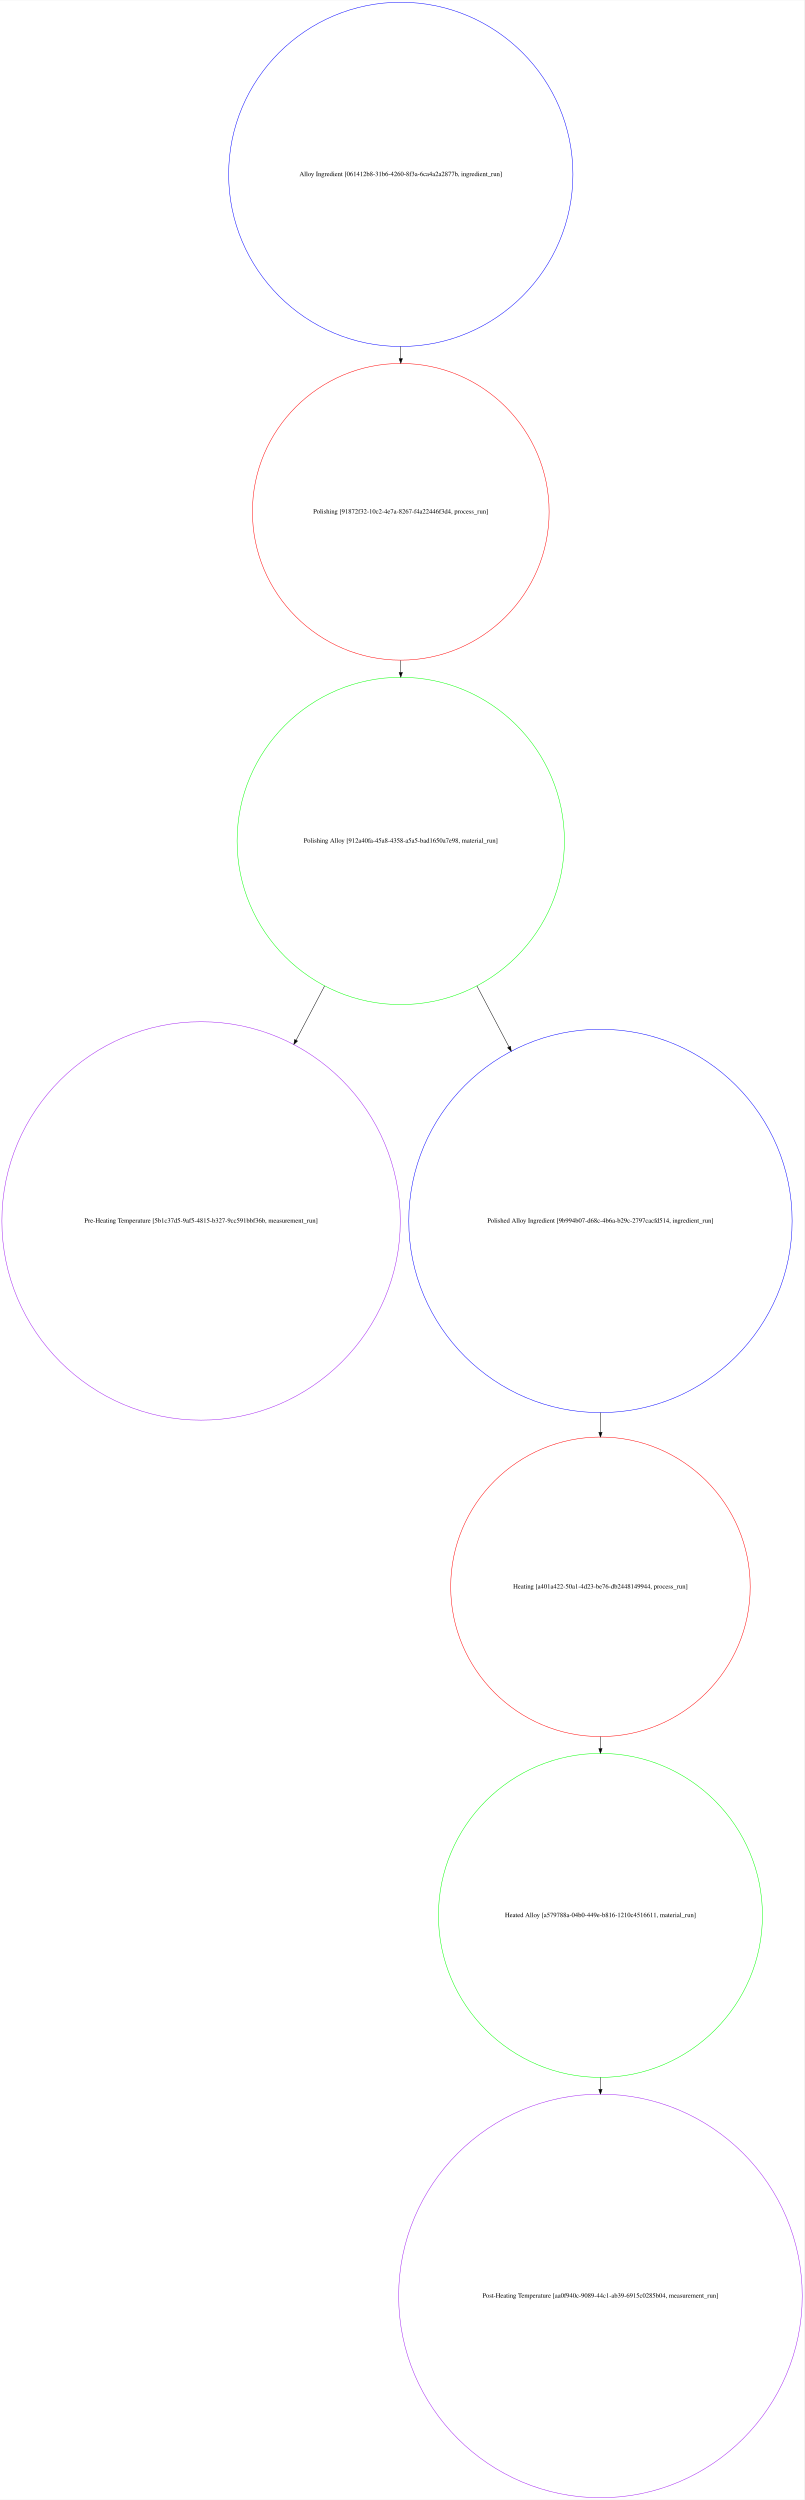
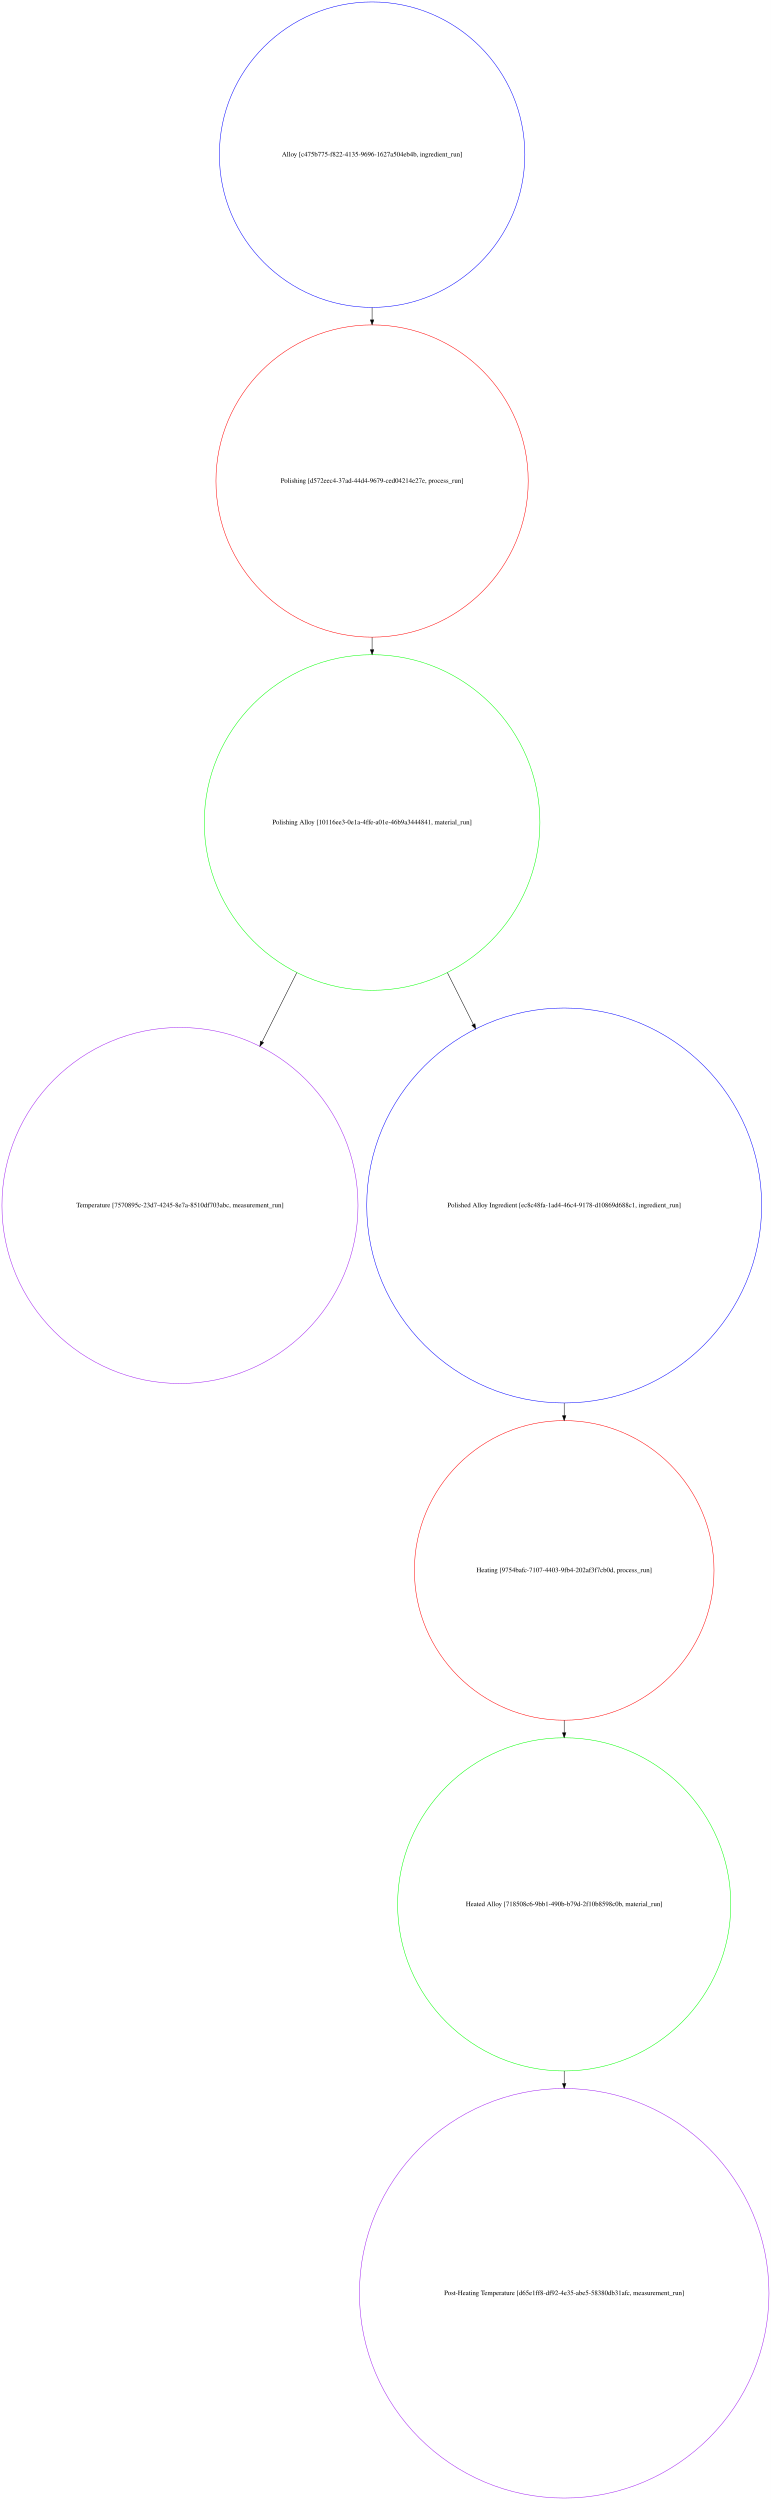
- <svg xmlns="http://www.w3.org/2000/svg" width="1707pt" height="5307pt" viewBox="0.00 0.00 1707.49 5306.99">
-   <g id="graph0" class="graph" transform="scale(1 1) rotate(0) translate(4 5302.99)">
-     <polygon fill="#ffffff" stroke="transparent" points="-4,4 -4,-5302.99 1703.49,-5302.99 1703.49,4 -4,4" />
+ <svg xmlns="http://www.w3.org/2000/svg" width="1585pt" height="5140pt" viewBox="0.00 0.00 1584.98 5140.04">
+   <g id="graph0" class="graph" transform="scale(1 1) rotate(0) translate(4 5136.04)">
+     <polygon fill="#ffffff" stroke="transparent" points="-4,4 -4,-5136.04 1580.98,-5136.04 1580.98,4 -4,4" />
    <g id="node1" class="node">
-       <ellipse fill="none" stroke="#0000ff" cx="847" cy="-4933.49" rx="365.5" ry="365.5" />
-       <text text-anchor="middle" x="847" y="-4929.79" font-family="Times,serif" font-size="14.00" fill="#000000">Alloy Ingredient [061412b8-31b6-4260-8f3a-6ca4a2a2877b, ingredient_run]</text>
+       <ellipse fill="none" stroke="#0000ff" cx="761" cy="-4818.04" rx="314" ry="314" />
+       <text text-anchor="middle" x="761" y="-4814.34" font-family="Times,serif" font-size="14.00" fill="#000000">Alloy [c475b775-f822-4135-9696-1627a504eb4b, ingredient_run]</text>
    </g>
    <g id="node2" class="node">
-       <ellipse fill="none" stroke="#ff0000" cx="847" cy="-4216.99" rx="315" ry="315" />
-       <text text-anchor="middle" x="847" y="-4213.29" font-family="Times,serif" font-size="14.00" fill="#000000">Polishing [91872f32-10c2-4e7a-8267-f4a22446f3d4, process_run]</text>
+       <ellipse fill="none" stroke="#ff0000" cx="761" cy="-4147.04" rx="321" ry="321" />
+       <text text-anchor="middle" x="761" y="-4143.34" font-family="Times,serif" font-size="14.00" fill="#000000">Polishing [d572eec4-37ad-44d4-9679-ced04214e27e, process_run]</text>
    </g>
    <g id="edge1" class="edge">
-       <path fill="none" stroke="#000000" d="M847,-4568.19C847,-4559.49 847,-4550.89 847,-4542.29" />
-       <polygon fill="#000000" stroke="#000000" points="850.5,-4542.29 847,-4532.29 843.5,-4542.29 850.5,-4542.29" />
+       <path fill="none" stroke="#000000" d="M761,-4503.74C761,-4495.34 761,-4486.94 761,-4478.64" />
+       <polygon fill="#000000" stroke="#000000" points="764.5,-4478.34 761,-4468.34 757.5,-4478.34 764.5,-4478.34" />
    </g>
    <g id="node3" class="node">
-       <ellipse fill="none" stroke="#00ff00" cx="847" cy="-3518.09" rx="347.5" ry="347.5" />
-       <text text-anchor="middle" x="847" y="-3514.39" font-family="Times,serif" font-size="14.00" fill="#000000">Polishing Alloy [912a40fa-45a8-4358-a5a5-bad1650a7e98, material_run]</text>
+       <ellipse fill="none" stroke="#00ff00" cx="761" cy="-3444.94" rx="345" ry="345" />
+       <text text-anchor="middle" x="761" y="-3441.24" font-family="Times,serif" font-size="14.00" fill="#000000">Polishing Alloy [10116ee3-0e1a-4ffe-a01e-46b9a3444841, material_run]</text>
    </g>
    <g id="edge2" class="edge">
-       <path fill="none" stroke="#000000" d="M847,-3901.49C847,-3892.99 847,-3884.49 847,-3875.89" />
-       <polygon fill="#000000" stroke="#000000" points="850.5,-3875.89 847,-3865.89 843.5,-3875.89 850.5,-3875.89" />
+       <path fill="none" stroke="#000000" d="M761,-3825.84C761,-3817.24 761,-3808.74 761,-3800.24" />
+       <polygon fill="#000000" stroke="#000000" points="764.5,-3800.24 761,-3790.24 757.5,-3800.24 764.5,-3800.24" />
    </g>
    <g id="node4" class="node">
-       <ellipse fill="none" stroke="#a020f0" cx="423" cy="-2711.19" rx="423" ry="423" />
-       <text text-anchor="middle" x="423" y="-2707.49" font-family="Times,serif" font-size="14.00" fill="#000000">Pre-Heating Temperature [5b1c37d5-9af5-4815-b327-9cc591bbf36b, measurement_run]</text>
+       <ellipse fill="none" stroke="#a020f0" cx="366" cy="-2657.54" rx="366" ry="366" />
+       <text text-anchor="middle" x="366" y="-2653.84" font-family="Times,serif" font-size="14.00" fill="#000000">Temperature [7570895c-23d7-4245-8e7a-8510df703abc, measurement_run]</text>
    </g>
    <g id="edge3" class="edge">
-       <path fill="none" stroke="#000000" d="M685.19,-3210.09C665.43,-3172.49 645.06,-3133.79 624.8,-3095.19" />
-       <polygon fill="#000000" stroke="#000000" points="627.706,-3093.197 619.94,-3085.99 621.516,-3096.467 627.706,-3093.197" />
+       <path fill="none" stroke="#000000" d="M606.16,-3136.24C582.75,-3089.64 558.5,-3041.24 534.82,-2994.04" />
+       <polygon fill="#000000" stroke="#000000" points="537.866,-2992.306 530.25,-2984.94 531.61,-2995.447 537.866,-2992.306" />
    </g>
    <g id="node5" class="node">
-       <ellipse fill="none" stroke="#0000ff" cx="1270.99" cy="-2711.19" rx="407" ry="407" />
-       <text text-anchor="middle" x="1270.99" y="-2707.49" font-family="Times,serif" font-size="14.00" fill="#000000">Polished Alloy Ingredient [9b994b07-d68c-4b6a-b29c-2797cacfd514, ingredient_run]</text>
+       <ellipse fill="none" stroke="#0000ff" cx="1155.98" cy="-2657.54" rx="406" ry="406" />
+       <text text-anchor="middle" x="1155.98" y="-2653.84" font-family="Times,serif" font-size="14.00" fill="#000000">Polished Alloy Ingredient [ec8c48fa-1ad4-46c4-9178-d10869d688c1, ingredient_run]</text>
    </g>
    <g id="edge4" class="edge">
-       <path fill="none" stroke="#000000" d="M1008.79,-3210.09C1031.09,-3167.79 1054.09,-3123.89 1076.89,-3080.59" />
-       <polygon fill="#000000" stroke="#000000" points="1080.063,-3082.074 1081.59,-3071.59 1073.859,-3078.834 1080.063,-3082.074" />
+       <path fill="none" stroke="#000000" d="M915.84,-3136.24C933.38,-3101.34 951.39,-3065.44 969.28,-3029.74" />
+       <polygon fill="#000000" stroke="#000000" points="972.488,-3031.151 973.82,-3020.64 966.224,-3028.026 972.488,-3031.151" />
    </g>
    <g id="node6" class="node">
-       <ellipse fill="none" stroke="#ff0000" cx="1270.99" cy="-1934.29" rx="318" ry="318" />
-       <text text-anchor="middle" x="1270.99" y="-1930.59" font-family="Times,serif" font-size="14.00" fill="#000000">Heating [a401a422-50a1-4d23-be76-db2448149944, process_run]</text>
+       <ellipse fill="none" stroke="#ff0000" cx="1155.98" cy="-1907.24" rx="308" ry="308" />
+       <text text-anchor="middle" x="1155.98" y="-1903.54" font-family="Times,serif" font-size="14.00" fill="#000000">Heating [9754bafc-7107-4403-9fb4-202af3f7cb0d, process_run]</text>
    </g>
    <g id="edge5" class="edge">
-       <path fill="none" stroke="#000000" d="M1270.99,-2304.29C1270.99,-2290.19 1270.99,-2276.19 1270.99,-2262.39" />
-       <polygon fill="#000000" stroke="#000000" points="1274.49,-2262.29 1270.99,-2252.29 1267.49,-2262.29 1274.49,-2262.29" />
+       <path fill="none" stroke="#000000" d="M1155.98,-2251.14C1155.98,-2242.54 1155.98,-2233.94 1155.98,-2225.34" />
+       <polygon fill="#000000" stroke="#000000" points="1159.48,-2225.34 1155.98,-2215.34 1152.48,-2225.34 1159.48,-2225.34" />
    </g>
    <g id="node7" class="node">
-       <ellipse fill="none" stroke="#00ff00" cx="1270.99" cy="-1236.59" rx="344" ry="344" />
-       <text text-anchor="middle" x="1270.99" y="-1232.89" font-family="Times,serif" font-size="14.00" fill="#000000">Heated Alloy [a579788a-04b0-449e-b816-1210c4516611, material_run]</text>
+       <ellipse fill="none" stroke="#00ff00" cx="1155.98" cy="-1220.64" rx="342.5" ry="342.5" />
+       <text text-anchor="middle" x="1155.98" y="-1216.94" font-family="Times,serif" font-size="14.00" fill="#000000">Heated Alloy [718508c6-9bb1-490b-b79d-2f10b8598c0b, material_run]</text>
    </g>
    <g id="edge6" class="edge">
-       <path fill="none" stroke="#000000" d="M1270.99,-1616.29C1270.99,-1607.79 1270.99,-1599.29 1270.99,-1590.69" />
-       <polygon fill="#000000" stroke="#000000" points="1274.49,-1590.69 1270.99,-1580.69 1267.49,-1590.69 1274.49,-1590.69" />
+       <path fill="none" stroke="#000000" d="M1155.98,-1599.14C1155.98,-1590.64 1155.98,-1582.04 1155.98,-1573.54" />
+       <polygon fill="#000000" stroke="#000000" points="1159.48,-1573.44 1155.98,-1563.44 1152.48,-1573.44 1159.48,-1573.44" />
    </g>
    <g id="node8" class="node">
-       <ellipse fill="none" stroke="#a020f0" cx="1270.99" cy="-428.5" rx="428.5" ry="428.5" />
-       <text text-anchor="middle" x="1270.99" y="-424.8" font-family="Times,serif" font-size="14.00" fill="#000000">Post-Heating Temperature [aa0f940c-9089-44c1-ab39-6915c0285b04, measurement_run]</text>
+       <ellipse fill="none" stroke="#a020f0" cx="1155.98" cy="-421" rx="421" ry="421" />
+       <text text-anchor="middle" x="1155.98" y="-417.3" font-family="Times,serif" font-size="14.00" fill="#000000">Post-Heating Temperature [d65e1ff8-df92-4e35-abe5-58380db31afc, measurement_run]</text>
    </g>
    <g id="edge7" class="edge">
-       <path fill="none" stroke="#000000" d="M1270.99,-892.74C1270.99,-884.25 1270.99,-875.72 1270.99,-867.17" />
-       <polygon fill="#000000" stroke="#000000" points="1274.49,-867.13 1270.99,-857.13 1267.49,-867.13 1274.49,-867.13" />
+       <path fill="none" stroke="#000000" d="M1155.98,-878.07C1155.98,-869.54 1155.98,-860.97 1155.98,-852.38" />
+       <polygon fill="#000000" stroke="#000000" points="1159.48,-852.3 1155.98,-842.3 1152.48,-852.3 1159.48,-852.3" />
    </g>
  </g>
</svg>
